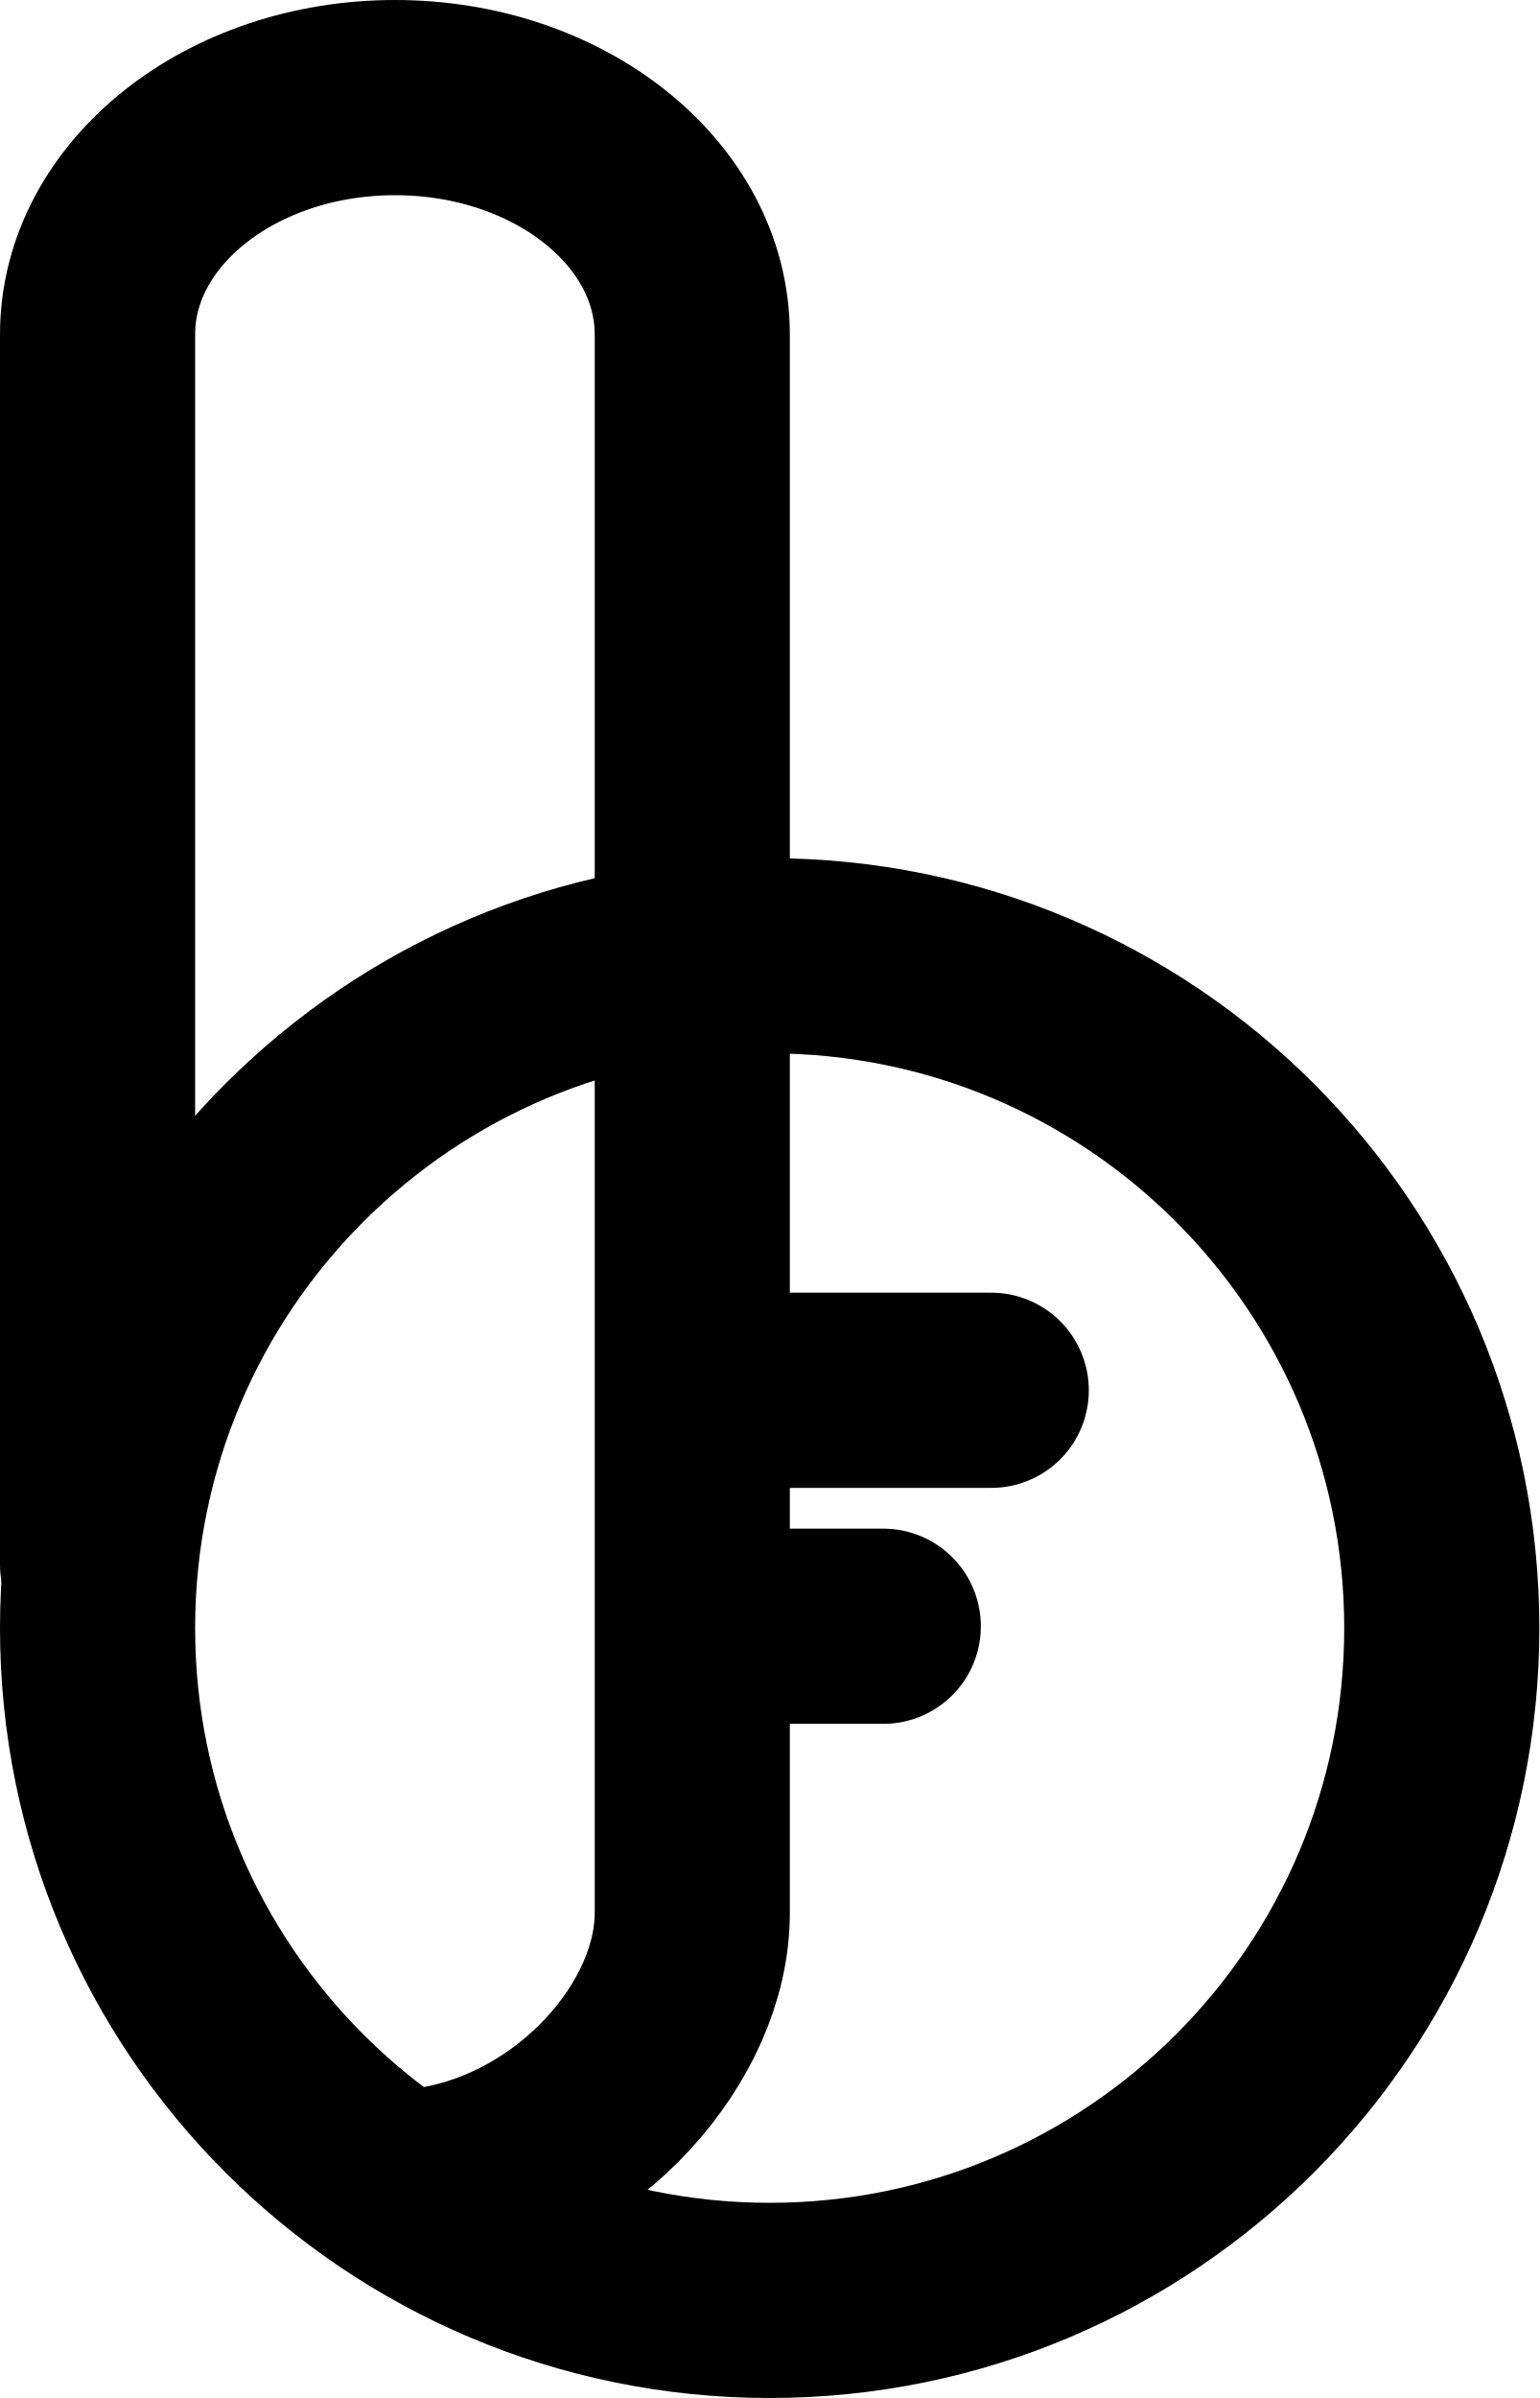
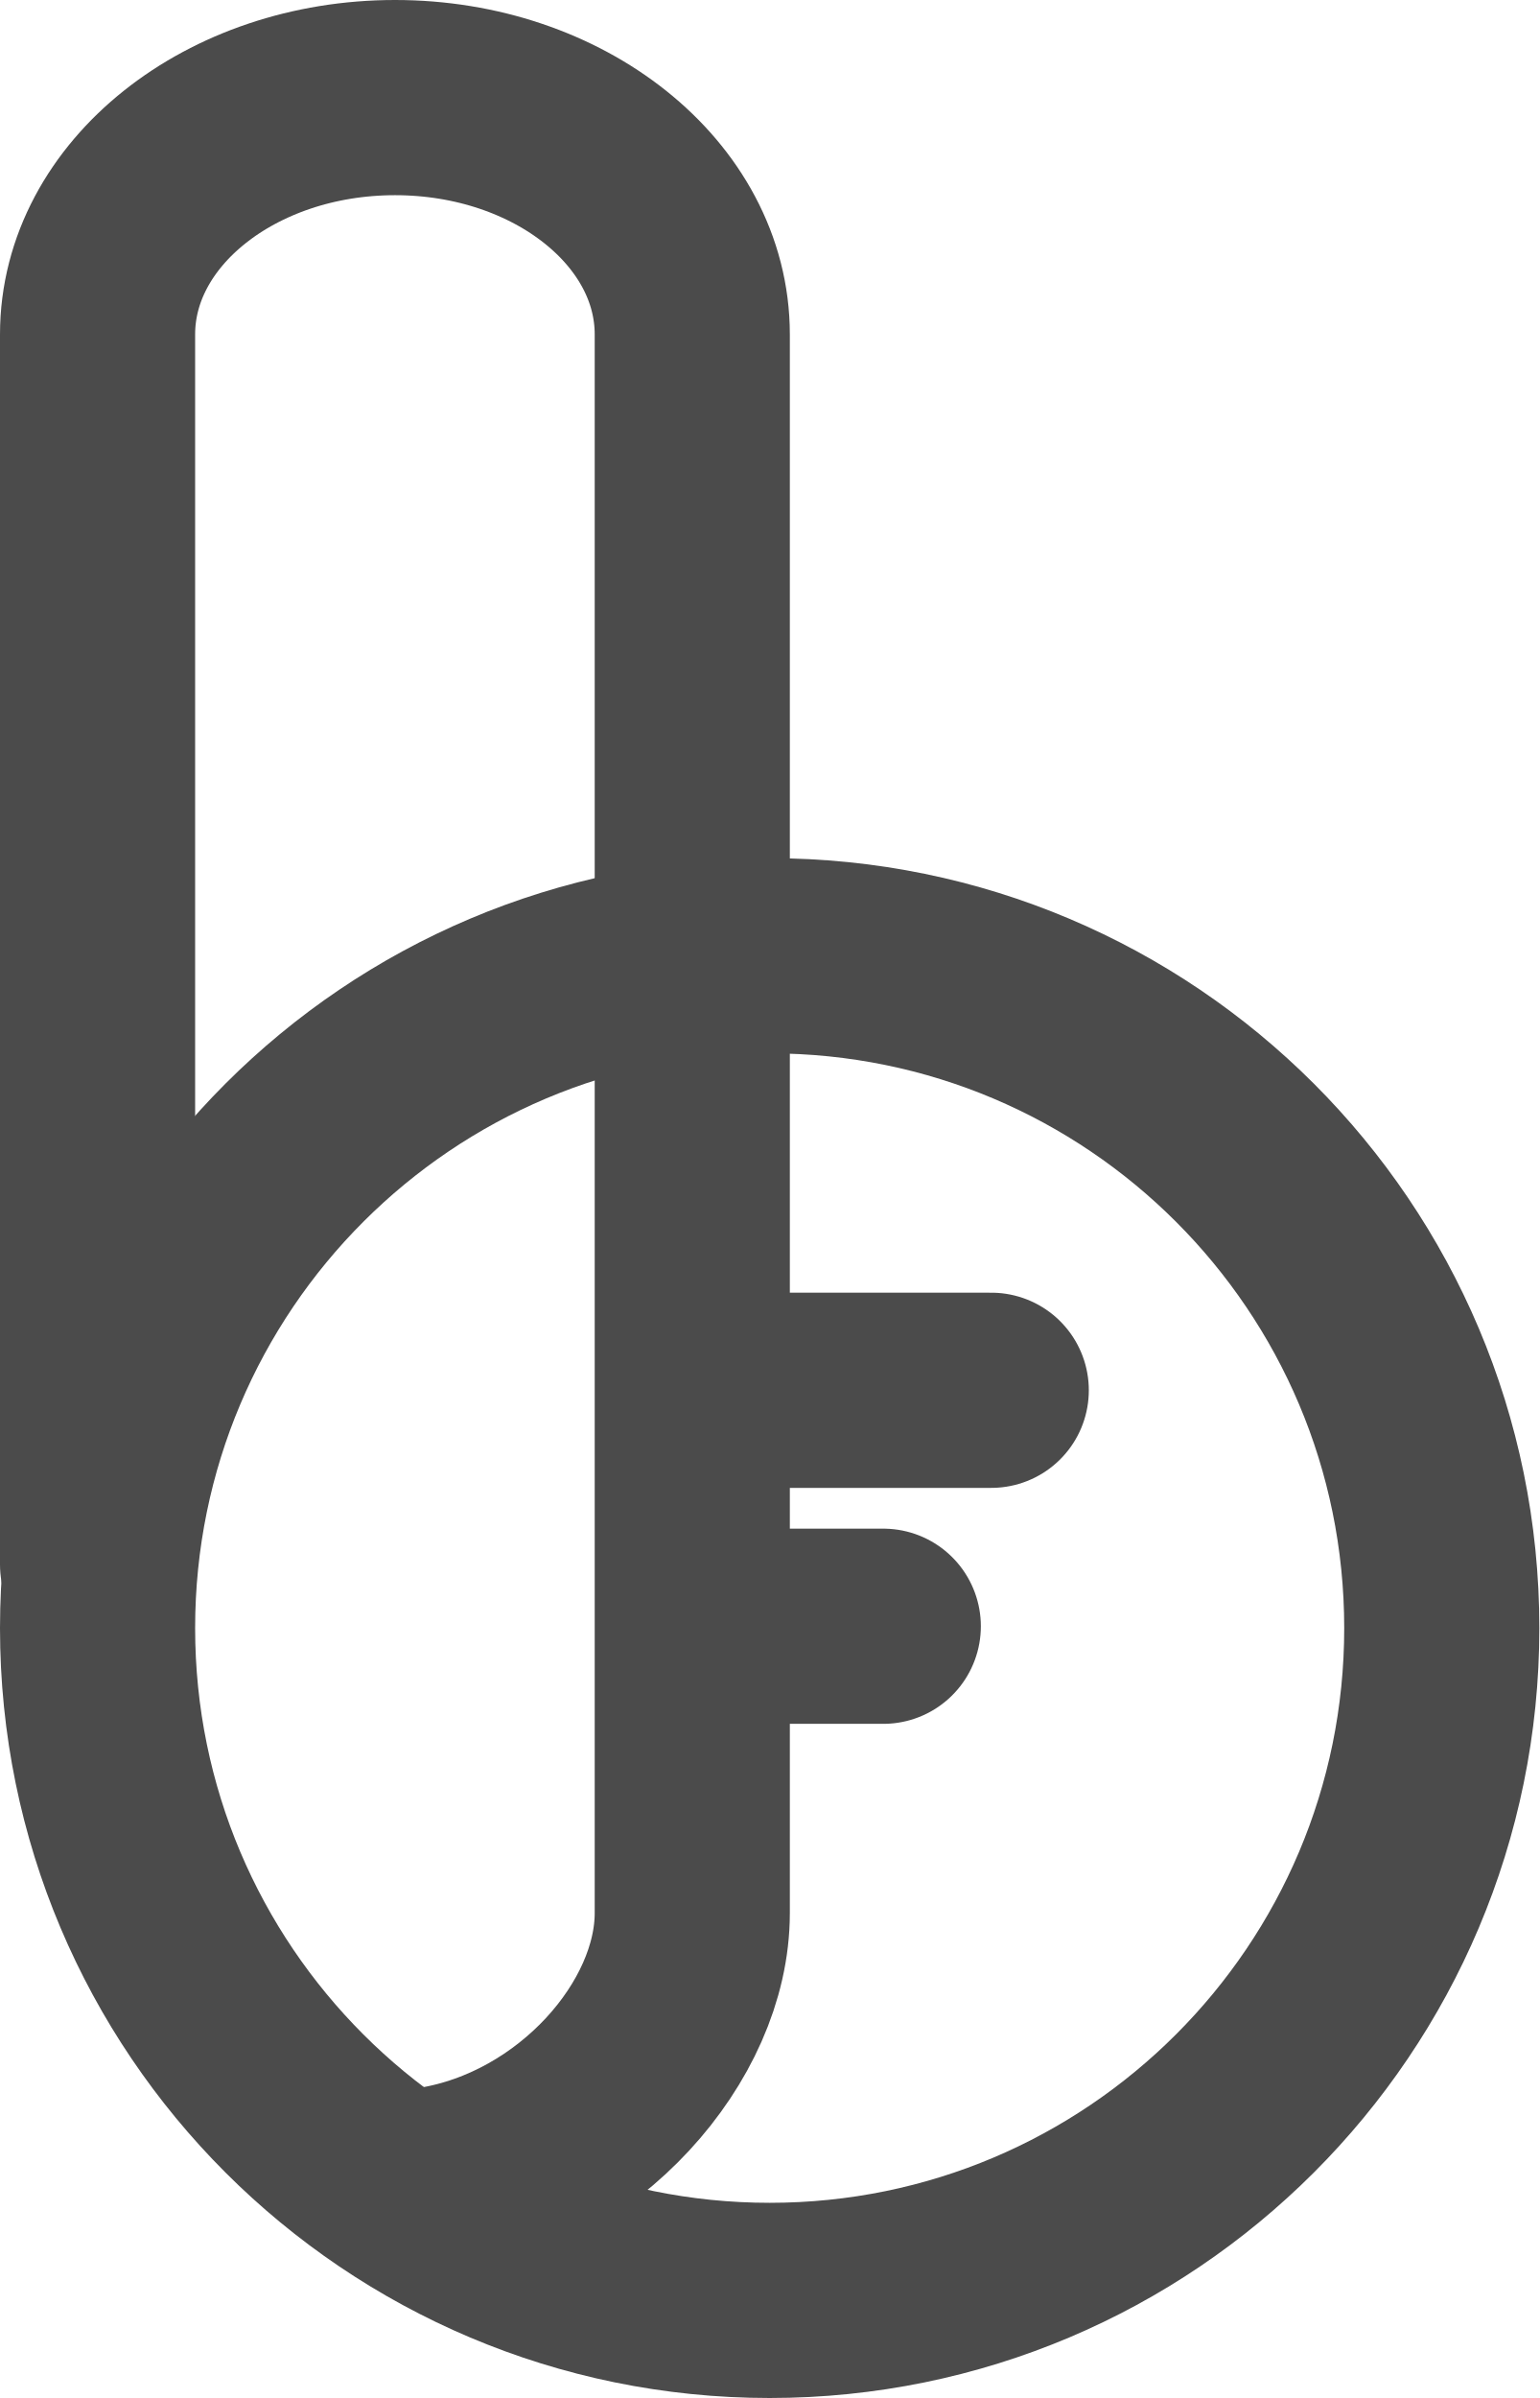
<svg xmlns="http://www.w3.org/2000/svg" viewBox="0 0 142 221.14">
  <defs>
-     <style>.cls-1,.cls-2{fill:none;stroke:#000;stroke-miterlimit:10;stroke-width:18px;}.cls-2{stroke-linecap:round;}</style>
+     <style>.cls-1,.cls-2{fill:none;stroke:#4b4b4b;stroke-miterlimit:10;stroke-width:18px;}.cls-2{stroke-linecap:round;}</style>
  </defs>
  <g id="Layer_2" data-name="Layer 2">
    <g id="Layer_1-2" data-name="Layer 1">
      <circle class="cls-1" cx="71" cy="150.14" r="62" />
      <line class="cls-2" x1="67.2" y1="128.21" x2="91.44" y2="128.21" />
      <line class="cls-2" x1="67.68" y1="149.97" x2="81.48" y2="149.97" />
      <path class="cls-2" d="M9,144.28V30.84C9,18.78,21.3,9,36.44,9h0c15.14,0,27.42,9.78,27.42,21.84V176.42c0,10.94-10.47,22.83-23.71,25" />
    </g>
  </g>
</svg>
